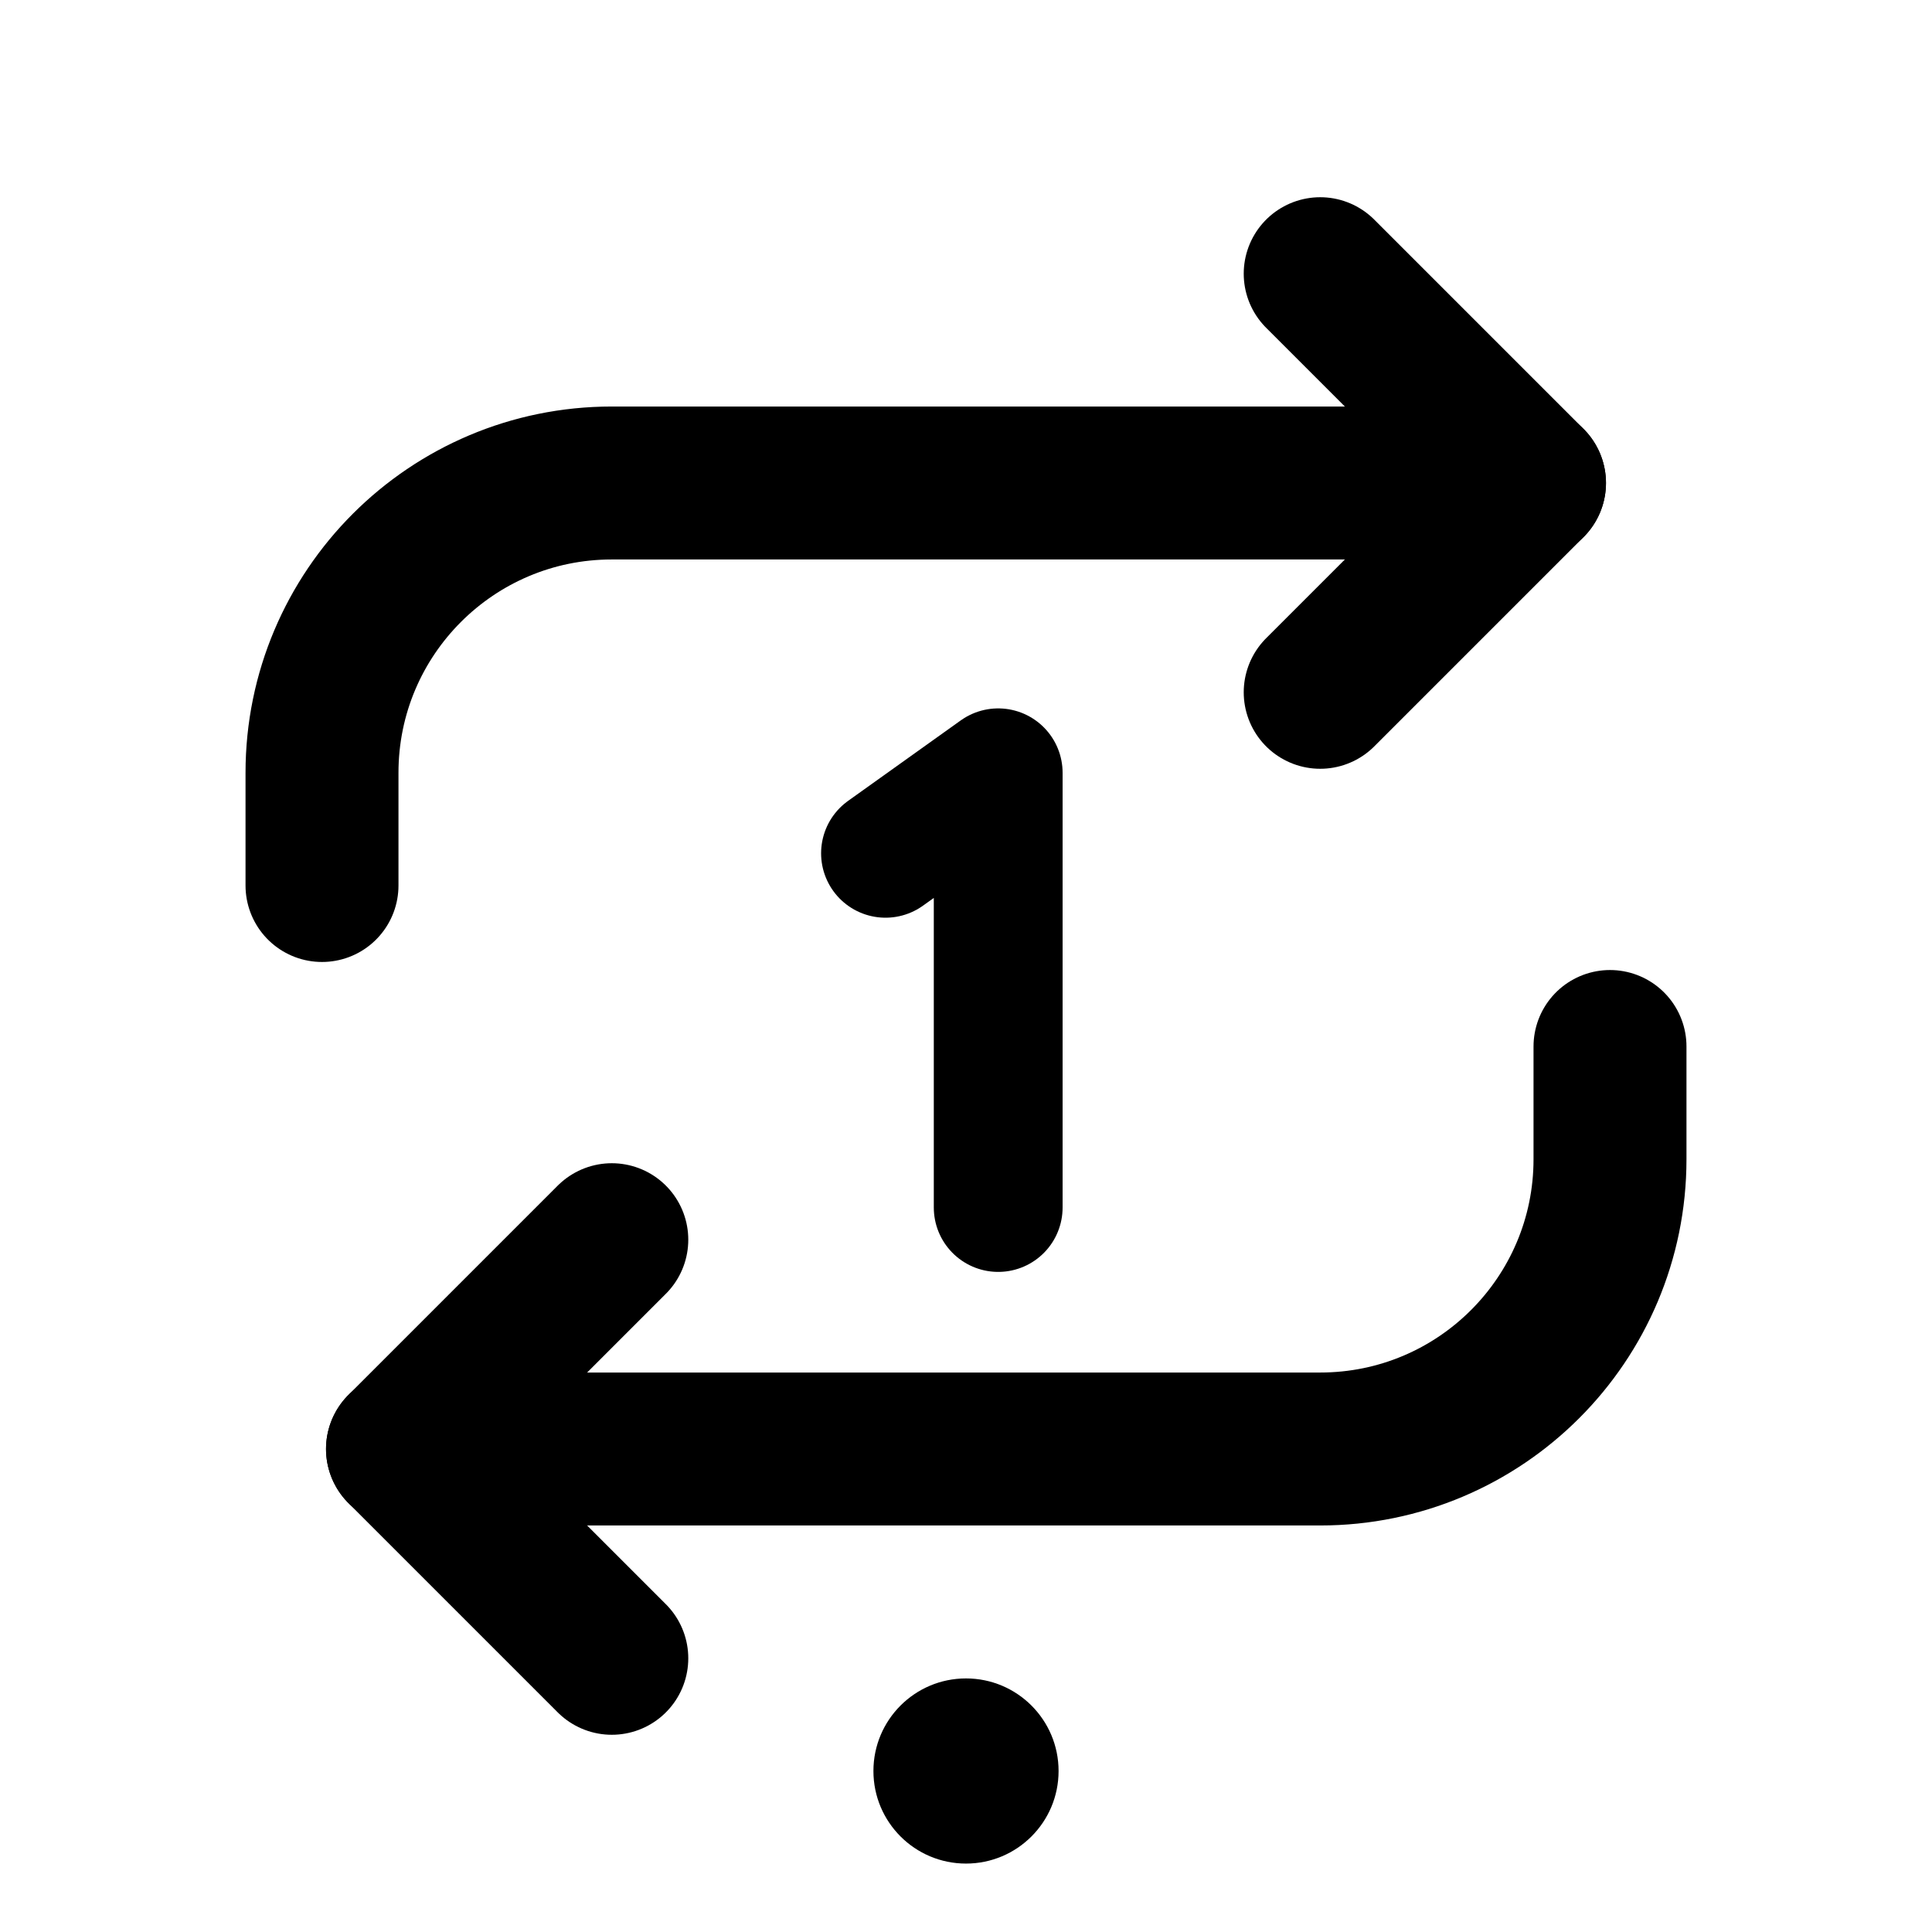
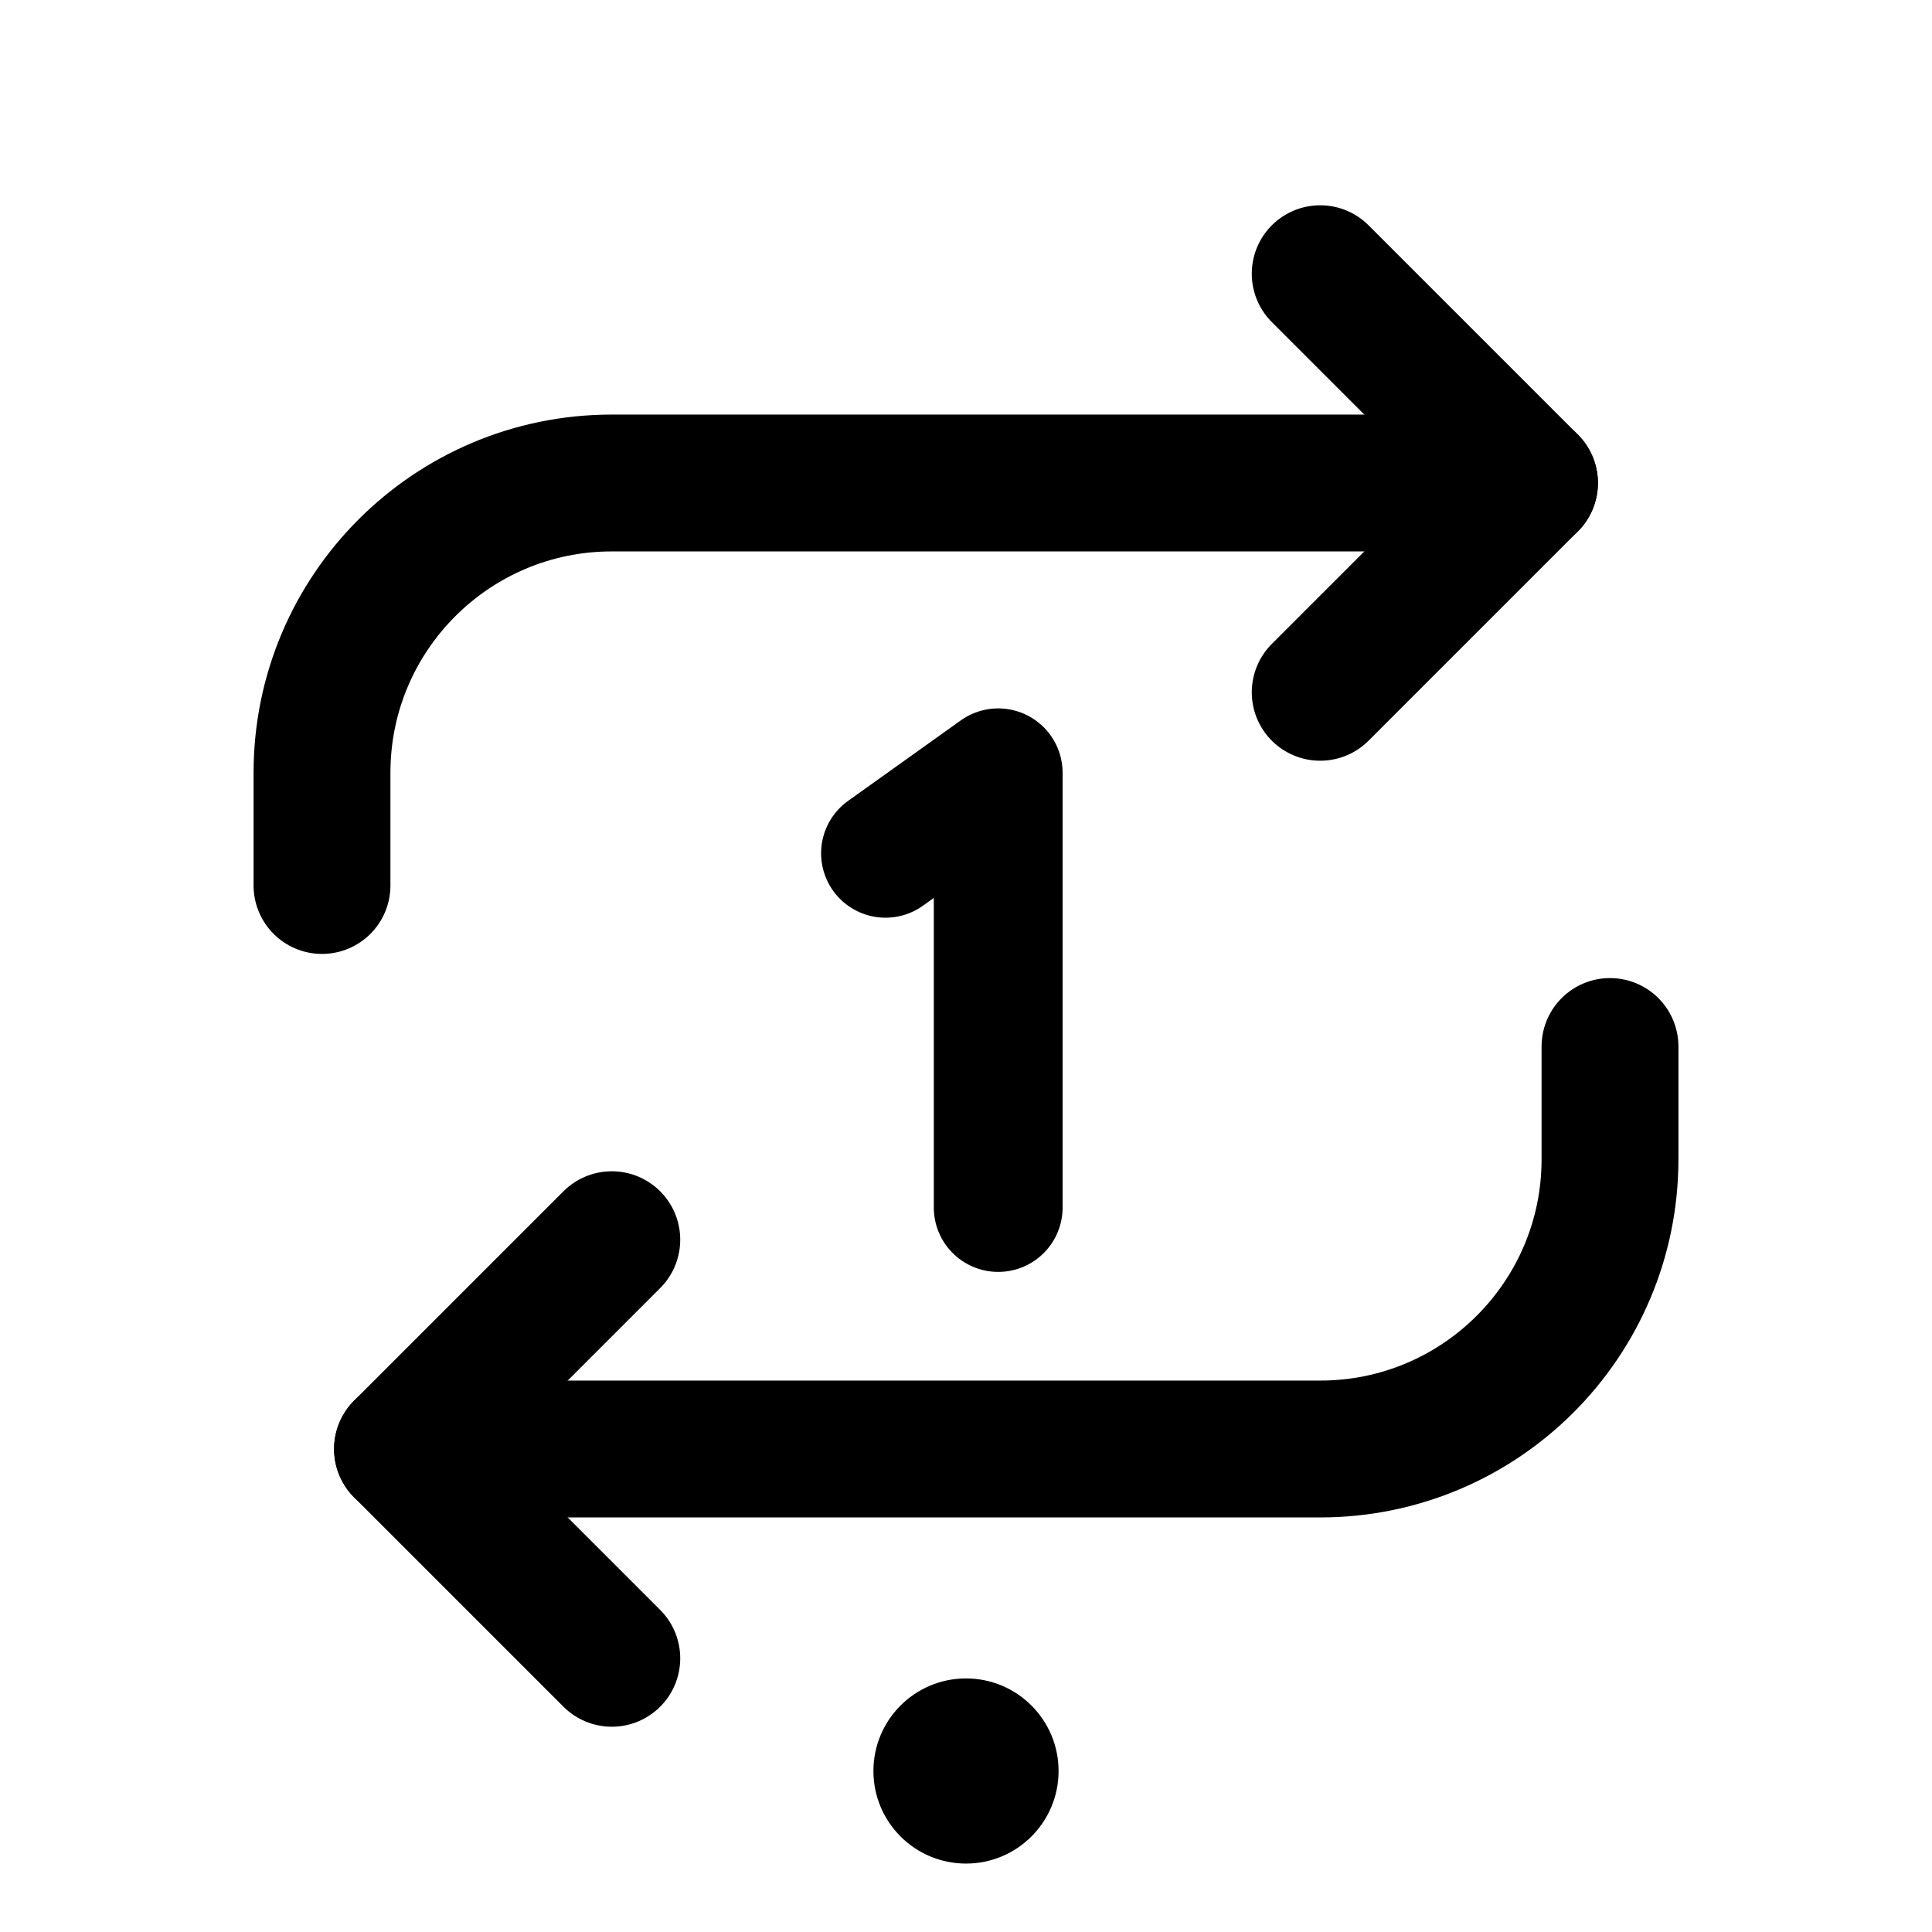
<svg xmlns="http://www.w3.org/2000/svg" viewBox="0 0 24 24">
-   <path d="M4 11V9.6A3.6 3.6 0 0 1 7.6 6H19" fill="none" stroke="currentColor" stroke-width="1.9" stroke-linecap="round" stroke-linejoin="round" />
-   <path d="M16.4 3.4 19 6l-2.6 2.6" fill="none" stroke="currentColor" stroke-width="1.9" stroke-linecap="round" stroke-linejoin="round" />
-   <path d="M20 13v1.4a3.6 3.6 0 0 1-3.6 3.6H5" fill="none" stroke="currentColor" stroke-width="1.9" stroke-linecap="round" stroke-linejoin="round" />
-   <path d="M7.6 15.4 5 18l2.6 2.6" fill="none" stroke="currentColor" stroke-width="1.9" stroke-linecap="round" stroke-linejoin="round" />
+   <path d="M4 11V9.6A3.6 3.6 0 0 1 7.6 6H19" fill="none" stroke="currentColor" stroke-width="1.7" stroke-linecap="round" stroke-linejoin="round" />
+   <path d="M16.4 3.4 19 6l-2.6 2.6" fill="none" stroke="currentColor" stroke-width="1.7" stroke-linecap="round" stroke-linejoin="round" />
+   <path d="M20 13v1.4a3.6 3.6 0 0 1-3.6 3.6H5" fill="none" stroke="currentColor" stroke-width="1.7" stroke-linecap="round" stroke-linejoin="round" />
+   <path d="M7.6 15.4 5 18l2.6 2.6" fill="none" stroke="currentColor" stroke-width="1.7" stroke-linecap="round" stroke-linejoin="round" />
  <path d="M11 10.6l1.4-1v5.4" fill="none" stroke="currentColor" stroke-width="1.6" stroke-linecap="round" stroke-linejoin="round" />
  <circle cx="12" cy="22" r="1.15" fill="currentColor" />
</svg>
